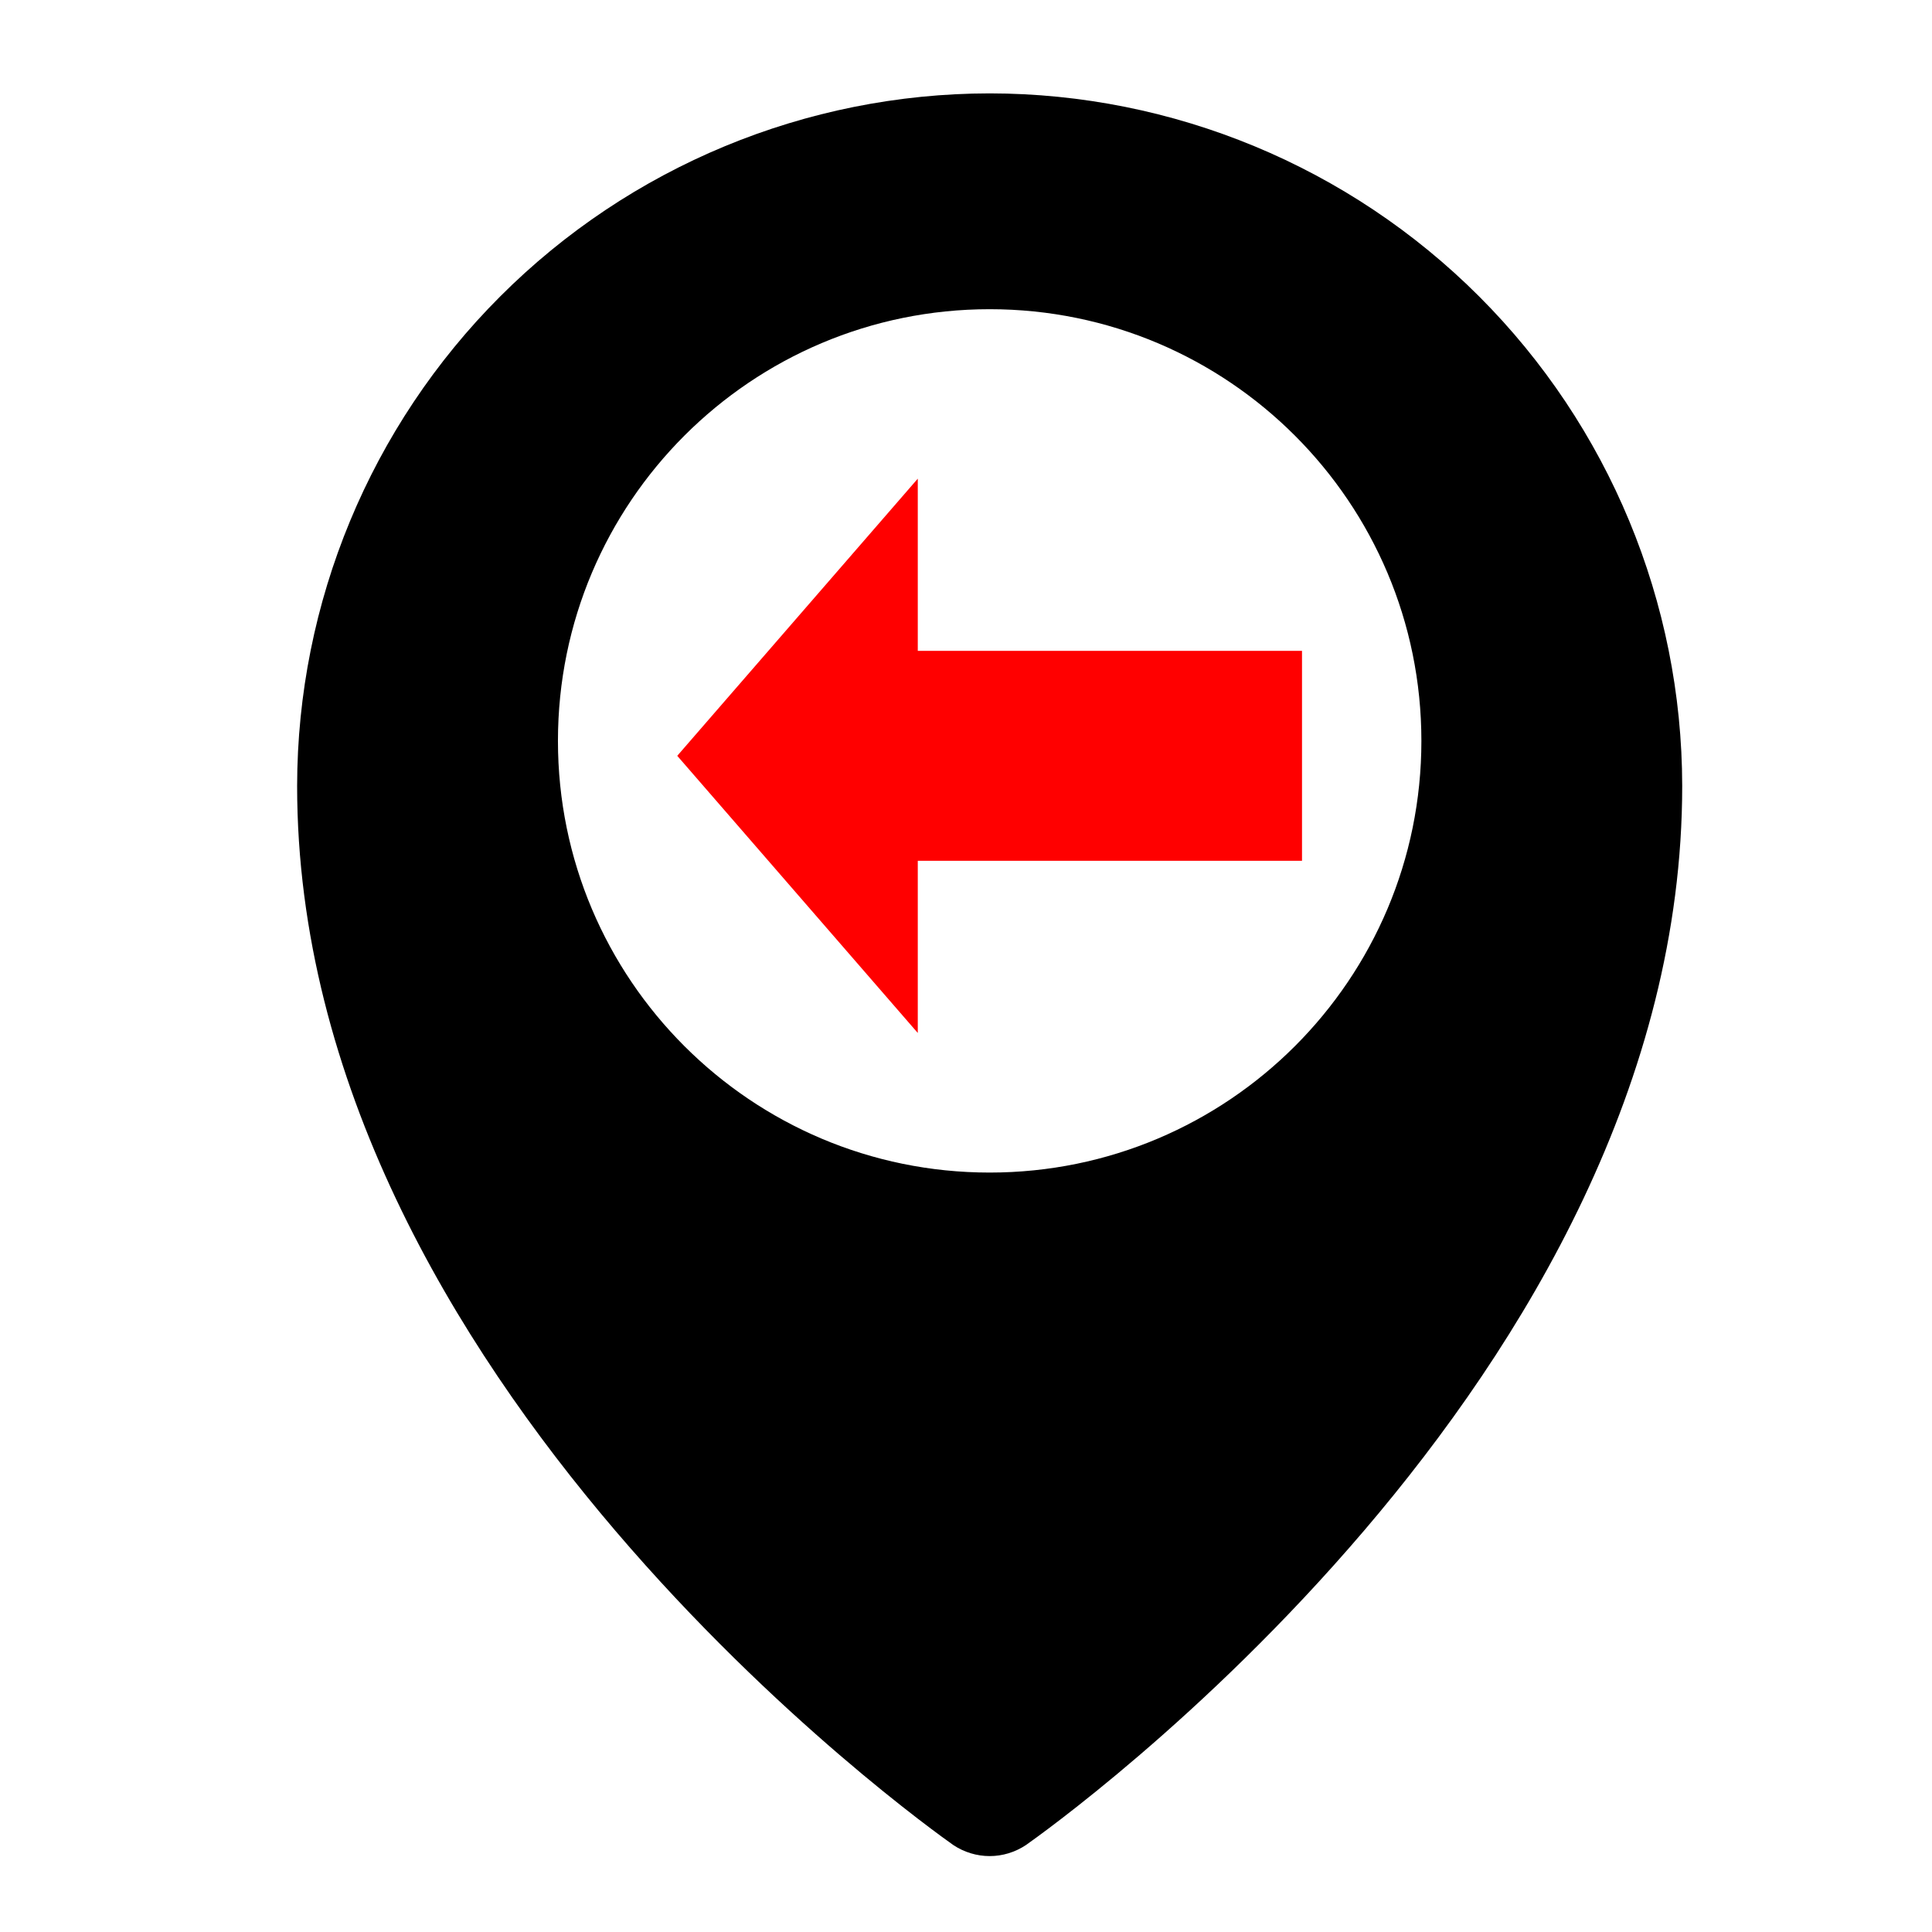
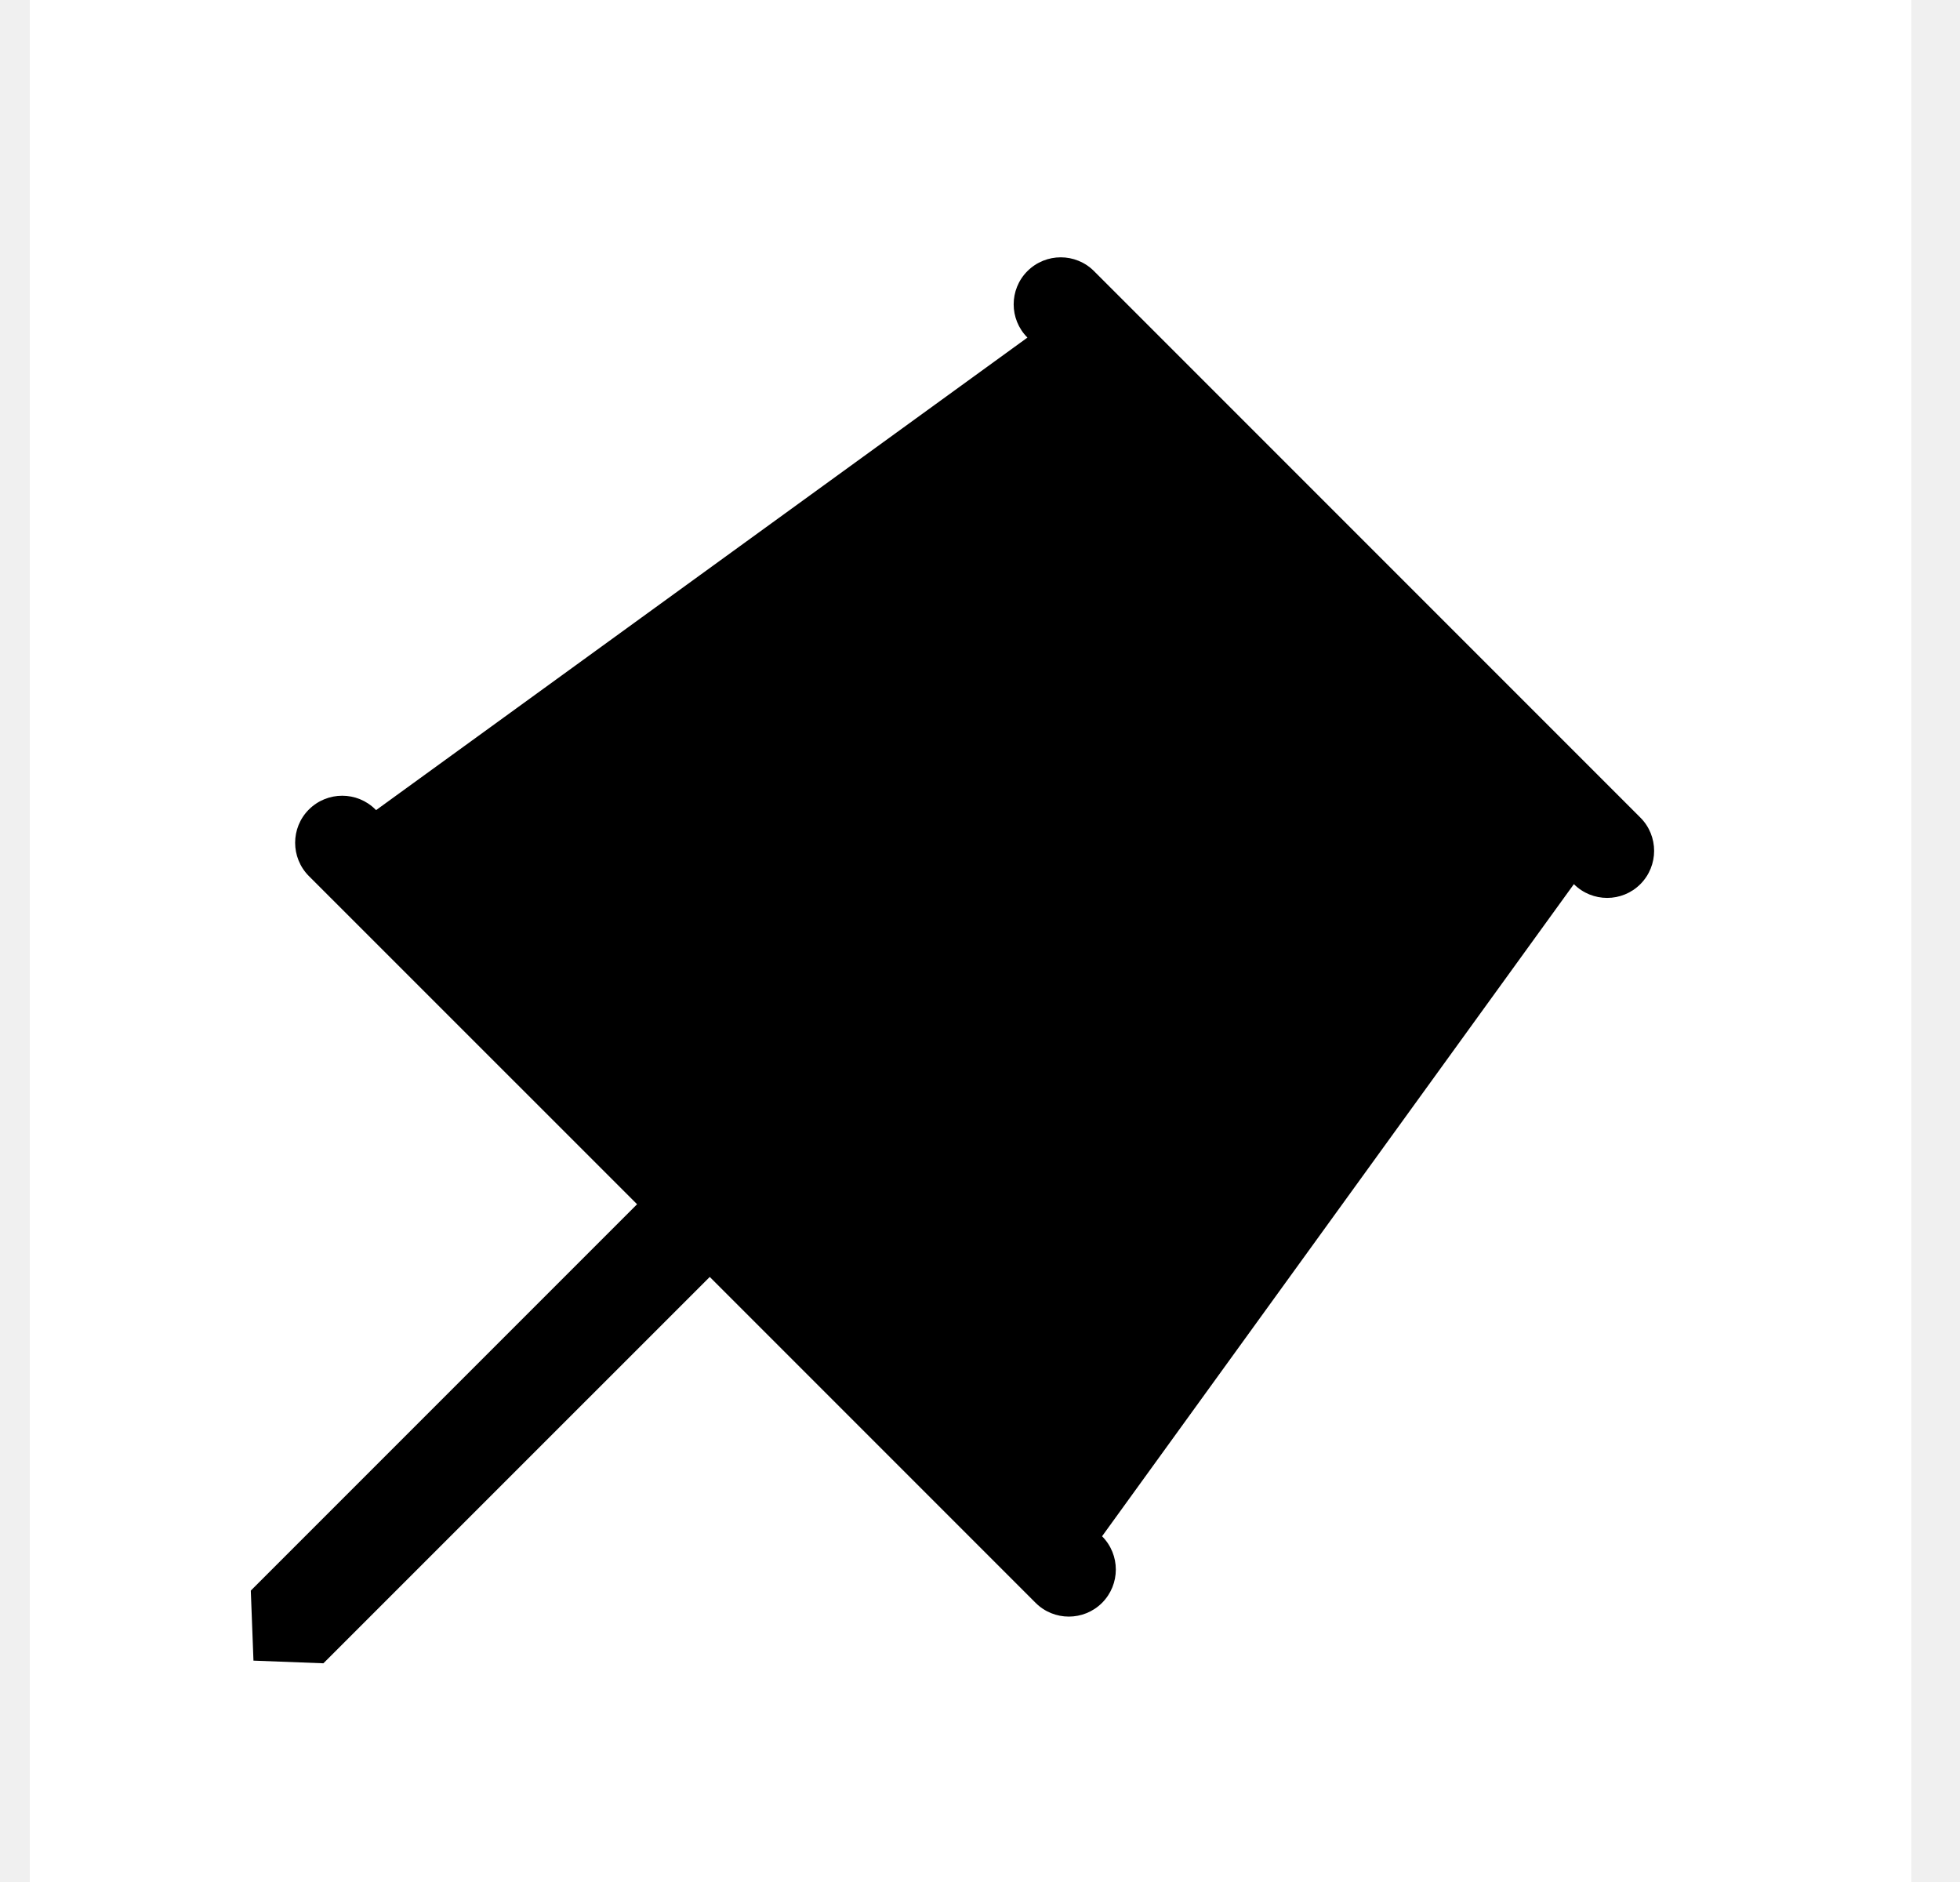
- <svg xmlns="http://www.w3.org/2000/svg" width="24" height="24" viewBox="0 0 24 24" fill="none">
-   <rect width="24" height="24" transform="matrix(-1 0 0 1 24 0)" fill="white" />
-   <path fill-rule="evenodd" clip-rule="evenodd" d="M18.374 3.682C16.761 2.069 14.575 1.162 12.294 1.16C10.013 1.162 7.826 2.069 6.214 3.682C4.601 5.295 3.694 7.482 3.691 9.762C3.691 17.124 11.512 22.686 11.844 22.921C11.977 23.009 12.134 23.057 12.294 23.057C12.454 23.057 12.61 23.009 12.743 22.921C13.076 22.686 20.897 17.124 20.897 9.762C20.894 7.482 19.987 5.295 18.374 3.682ZM12.294 14.566C9.332 14.566 6.931 12.165 6.931 9.204C6.931 6.242 9.332 3.841 12.294 3.841C15.256 3.841 17.657 6.242 17.657 9.204C17.657 12.165 15.256 14.566 12.294 14.566Z" fill="black" />
-   <path fill-rule="evenodd" clip-rule="evenodd" d="M11.401 12.832L8.413 9.389L11.401 5.946V8.085H16.174V10.693H11.401V12.832Z" fill="#FF0000" />
+ <svg xmlns="http://www.w3.org/2000/svg" width="25" height="24" viewBox="0 0 25 24" fill="none">
+   <g clip-path="url(#clip0_4_286)">
+     <rect width="24" height="24" transform="translate(0.380142)" fill="white" />
+     <path fill-rule="evenodd" clip-rule="evenodd" d="M13.954 3.457C13.72 3.223 13.34 3.223 13.105 3.457C12.871 3.691 12.871 4.071 13.105 4.305L4.797 10.331L4.789 10.323C4.555 10.089 4.175 10.089 3.94 10.323C3.706 10.557 3.706 10.937 3.94 11.172L8.126 15.357L3.199 20.284L3.233 21.177L4.125 21.211L9.053 16.284L13.209 20.44C13.443 20.674 13.823 20.674 14.057 20.44C14.291 20.205 14.291 19.826 14.057 19.591L14.057 19.591L20.075 11.275C20.31 11.509 20.689 11.509 20.923 11.275C21.157 11.04 21.157 10.66 20.923 10.426L13.954 3.457Z" fill="black" />
+   </g>
+   <defs>
+     <clipPath id="clip0_4_286">
+       <rect width="24" height="24" fill="white" transform="translate(0.380142)" />
+     </clipPath>
+   </defs>
</svg>
